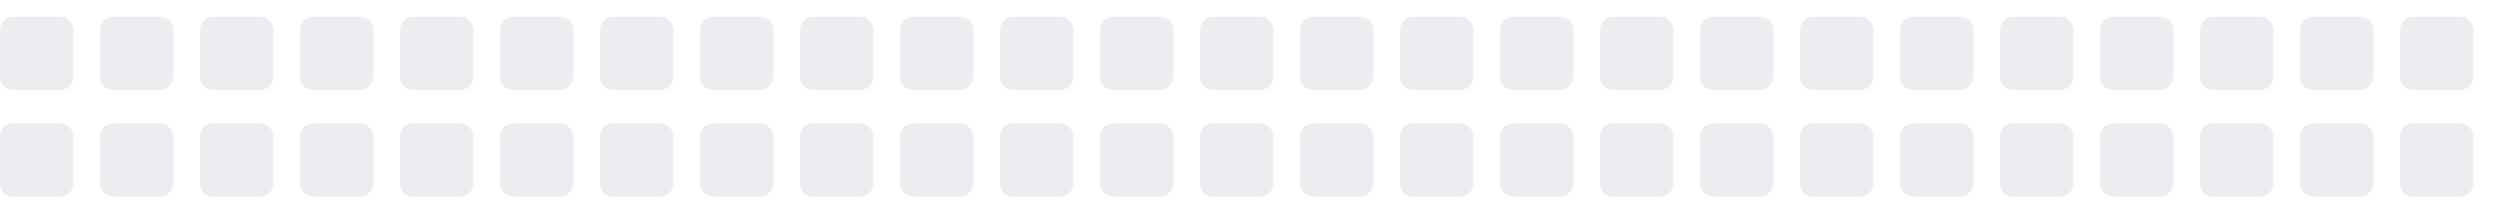
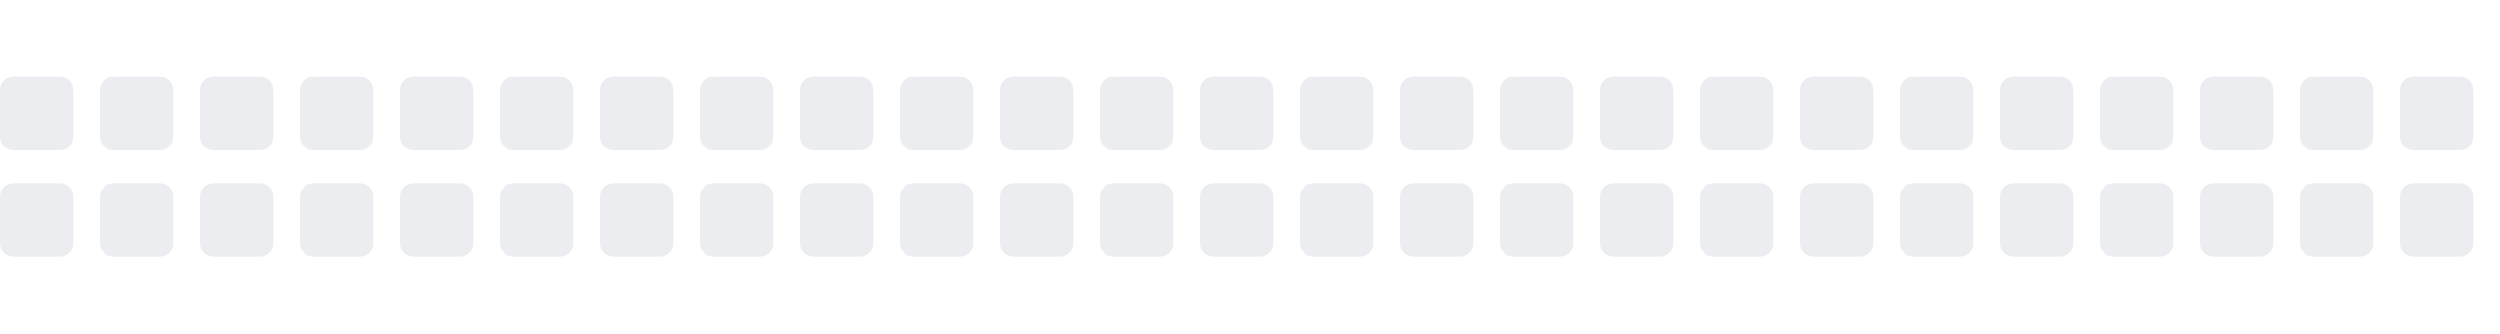
- <svg xmlns="http://www.w3.org/2000/svg" viewBox="0 0 375 11" width="375" height="32">
+ <svg xmlns="http://www.w3.org/2000/svg" viewBox="0 0 375 11" width="375" height="50">
  <g>
    <rect class="day" x="0" y="-8" width="11" height="11" fill="#ebedf0" rx="2" ry="2" />
    <rect class="day" x="0" y="8" width="11" height="11" fill="#ebedf0" rx="2" ry="2" />
    <rect class="day" x="15" y="-8" width="11" height="11" fill="#ebedf0" rx="2" ry="2" />
    <rect class="day" x="15" y="8" width="11" height="11" fill="#ebedf0" rx="2" ry="2" />
    <rect class="day" x="30" y="-8" width="11" height="11" fill="#ebedf0" rx="2" ry="2" />
    <rect class="day" x="30" y="8" width="11" height="11" fill="#ebedf0" rx="2" ry="2" />
    <rect class="day" x="45" y="-8" width="11" height="11" fill="#ebedf0" rx="2" ry="2" />
    <rect class="day" x="45" y="8" width="11" height="11" fill="#ebedf0" rx="2" ry="2" />
    <rect class="day" x="60" y="-8" width="11" height="11" fill="#ebedf0" rx="2" ry="2" />
    <rect class="day" x="60" y="8" width="11" height="11" fill="#ebedf0" rx="2" ry="2" />
    <rect class="day" x="75" y="-8" width="11" height="11" fill="#ebedf0" rx="2" ry="2" />
    <rect class="day" x="75" y="8" width="11" height="11" fill="#ebedf0" rx="2" ry="2" />
    <rect class="day" x="90" y="-8" width="11" height="11" fill="#ebedf0" rx="2" ry="2" />
    <rect class="day" x="90" y="8" width="11" height="11" fill="#ebedf0" rx="2" ry="2" />
    <rect class="day" x="105" y="-8" width="11" height="11" fill="#ebedf0" rx="2" ry="2" />
    <rect class="day" x="105" y="8" width="11" height="11" fill="#ebedf0" rx="2" ry="2" />
    <rect class="day" x="120" y="-8" width="11" height="11" fill="#ebedf0" rx="2" ry="2" />
    <rect class="day" x="120" y="8" width="11" height="11" fill="#ebedf0" rx="2" ry="2" />
    <rect class="day" x="135" y="-8" width="11" height="11" fill="#ebedf0" rx="2" ry="2" />
    <rect class="day" x="135" y="8" width="11" height="11" fill="#ebedf0" rx="2" ry="2" />
    <rect class="day" x="150" y="-8" width="11" height="11" fill="#ebedf0" rx="2" ry="2" />
    <rect class="day" x="150" y="8" width="11" height="11" fill="#ebedf0" rx="2" ry="2" />
    <rect class="day" x="165" y="-8" width="11" height="11" fill="#ebedf0" rx="2" ry="2" />
    <rect class="day" x="165" y="8" width="11" height="11" fill="#ebedf0" rx="2" ry="2" />
    <rect class="day" x="180" y="-8" width="11" height="11" fill="#ebedf0" rx="2" ry="2" />
    <rect class="day" x="180" y="8" width="11" height="11" fill="#ebedf0" rx="2" ry="2" />
    <rect class="day" x="195" y="-8" width="11" height="11" fill="#ebedf0" rx="2" ry="2" />
    <rect class="day" x="195" y="8" width="11" height="11" fill="#ebedf0" rx="2" ry="2" />
    <rect class="day" x="210" y="-8" width="11" height="11" fill="#ebedf0" rx="2" ry="2" />
    <rect class="day" x="210" y="8" width="11" height="11" fill="#ebedf0" rx="2" ry="2" />
    <rect class="day" x="225" y="-8" width="11" height="11" fill="#ebedf0" rx="2" ry="2" />
    <rect class="day" x="225" y="8" width="11" height="11" fill="#ebedf0" rx="2" ry="2" />
    <rect class="day" x="240" y="-8" width="11" height="11" fill="#ebedf0" rx="2" ry="2" />
    <rect class="day" x="240" y="8" width="11" height="11" fill="#ebedf0" rx="2" ry="2" />
    <rect class="day" x="255" y="-8" width="11" height="11" fill="#ebedf0" rx="2" ry="2" />
    <rect class="day" x="255" y="8" width="11" height="11" fill="#ebedf0" rx="2" ry="2" />
    <rect class="day" x="270" y="-8" width="11" height="11" fill="#ebedf0" rx="2" ry="2" />
    <rect class="day" x="270" y="8" width="11" height="11" fill="#ebedf0" rx="2" ry="2" />
    <rect class="day" x="285" y="-8" width="11" height="11" fill="#ebedf0" rx="2" ry="2" />
    <rect class="day" x="285" y="8" width="11" height="11" fill="#ebedf0" rx="2" ry="2" />
    <rect class="day" x="300" y="-8" width="11" height="11" fill="#ebedf0" rx="2" ry="2" />
    <rect class="day" x="300" y="8" width="11" height="11" fill="#ebedf0" rx="2" ry="2" />
    <rect class="day" x="315" y="-8" width="11" height="11" fill="#ebedf0" rx="2" ry="2" />
    <rect class="day" x="315" y="8" width="11" height="11" fill="#ebedf0" rx="2" ry="2" />
    <rect class="day" x="330" y="-8" width="11" height="11" fill="#ebedf0" rx="2" ry="2" />
    <rect class="day" x="330" y="8" width="11" height="11" fill="#ebedf0" rx="2" ry="2" />
    <rect class="day" x="345" y="-8" width="11" height="11" fill="#ebedf0" rx="2" ry="2" />
    <rect class="day" x="345" y="8" width="11" height="11" fill="#ebedf0" rx="2" ry="2" />
    <rect class="day" x="360" y="-8" width="11" height="11" fill="#ebedf0" rx="2" ry="2" />
    <rect class="day" x="360" y="8" width="11" height="11" fill="#ebedf0" rx="2" ry="2" />
  </g>
</svg>
